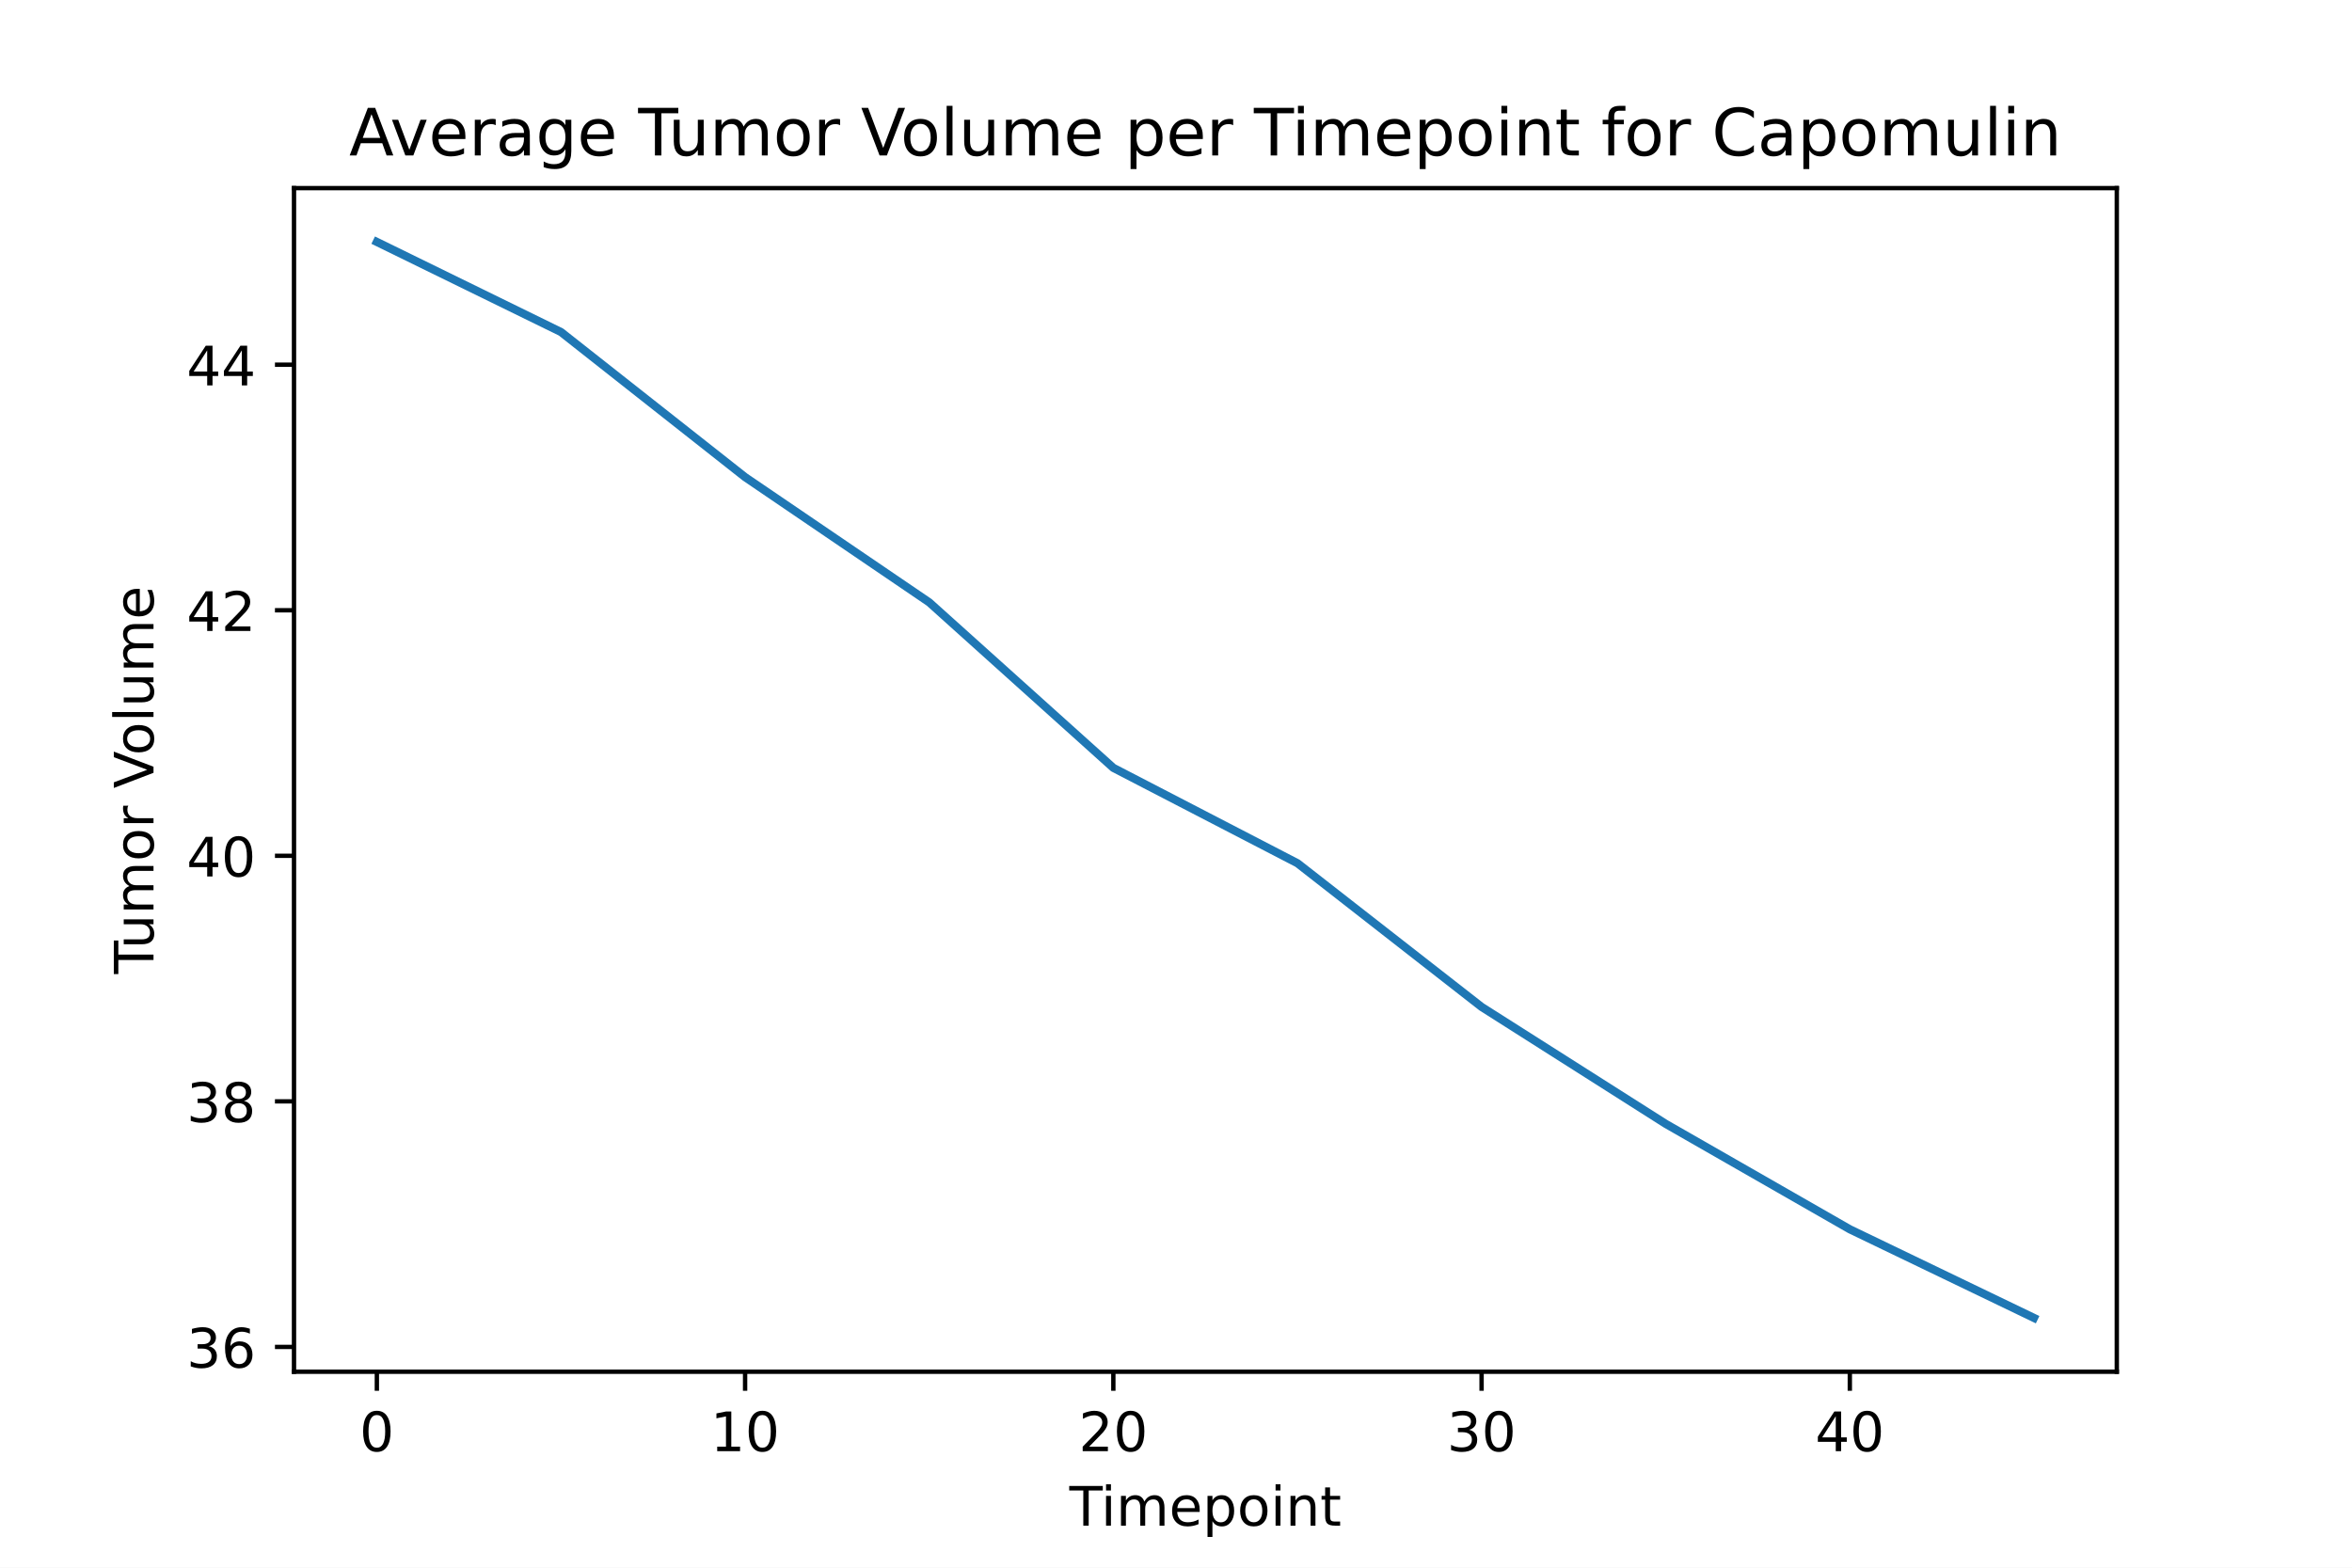
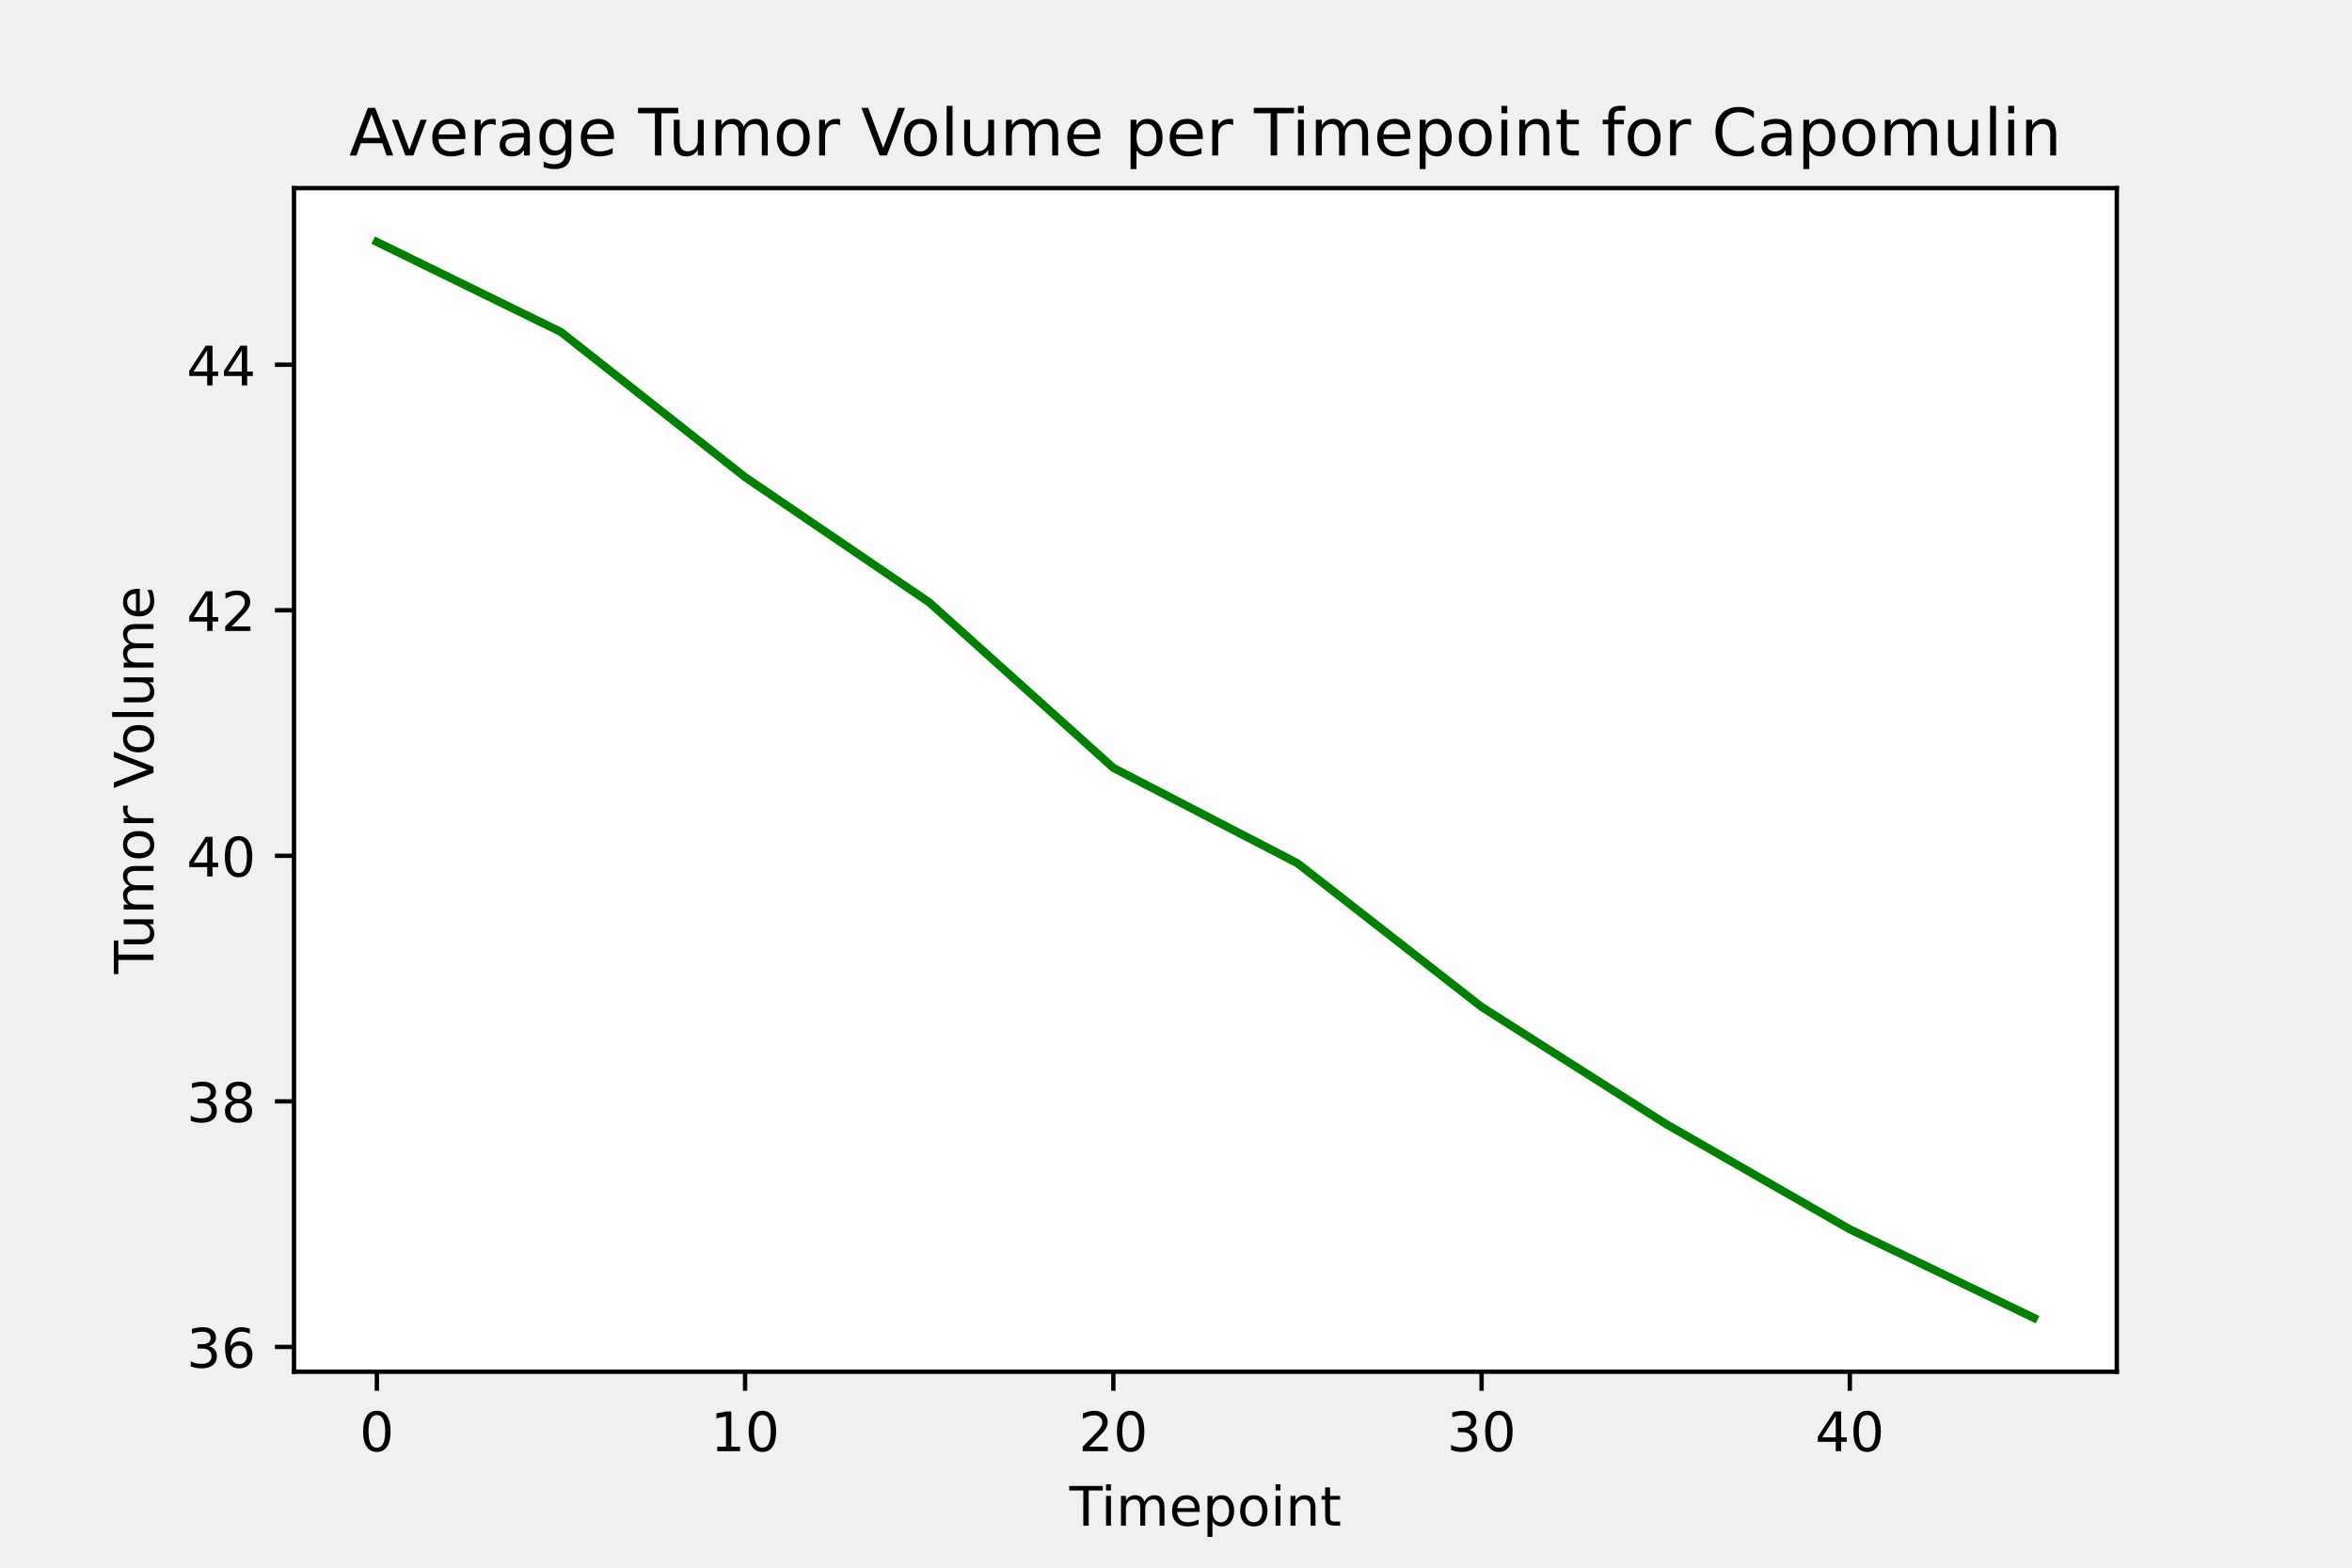
<svg xmlns="http://www.w3.org/2000/svg" xmlns:xlink="http://www.w3.org/1999/xlink" height="288pt" version="1.1" viewBox="0 0 432 288" width="432pt">
  <defs>
-     <style type="text/css">
- *{stroke-linecap:butt;stroke-linejoin:round;}
-   </style>
+     <style type="text/css">*{stroke-linecap:butt;stroke-linejoin:round;}</style>
  </defs>
  <g id="figure_1">
    <g id="patch_1">
-       <path d="M 0 288  L 432 288  L 432 0  L 0 0  z " style="fill:#ffffff;" />
+       <path d="M 0 288  L 432 288  L 432 0  L 0 0  z " style="fill:none;" />
    </g>
    <g id="axes_1">
      <g id="patch_2">
        <path d="M 54 252  L 388.8 252  L 388.8 34.56  L 54 34.56  z " style="fill:#ffffff;" />
      </g>
      <g id="matplotlib.axis_1">
        <g id="xtick_1">
          <g id="line2d_1">
            <defs>
-               <path d="M 0 0  L 0 3.5  " id="me0e5d08189" style="stroke:#000000;stroke-width:0.8;" />
+               <path d="M 0 0  L 0 3.5  " id="m1ab9cda562" style="stroke:#000000;stroke-width:0.8;" />
            </defs>
            <g>
-               <use style="stroke:#000000;stroke-width:0.8;" x="69.218" xlink:href="#me0e5d08189" y="252" />
+               <use style="stroke:#000000;stroke-width:0.8;" x="69.218" xlink:href="#m1ab9cda562" y="252" />
            </g>
          </g>
          <g id="text_1">
-             <defs>
-               <path d="M 31.781 66.406  Q 24.172 66.406 20.328 58.906  Q 16.5 51.422 16.5 36.375  Q 16.5 21.391 20.328 13.891  Q 24.172 6.391 31.781 6.391  Q 39.453 6.391 43.281 13.891  Q 47.125 21.391 47.125 36.375  Q 47.125 51.422 43.281 58.906  Q 39.453 66.406 31.781 66.406  z M 31.781 74.219  Q 44.047 74.219 50.516 64.516  Q 56.984 54.828 56.984 36.375  Q 56.984 17.969 50.516 8.266  Q 44.047 -1.422 31.781 -1.422  Q 19.531 -1.422 13.062 8.266  Q 6.594 17.969 6.594 36.375  Q 6.594 54.828 13.062 64.516  Q 19.531 74.219 31.781 74.219  z " id="DejaVuSans-48" />
-             </defs>
            <g transform="translate(66.03693 266.5984)scale(0.1 -0.1)">
+               <defs>
+                 <path d="M 31.781 66.406  Q 24.172 66.406 20.328 58.906  Q 16.5 51.422 16.5 36.375  Q 16.5 21.391 20.328 13.891  Q 24.172 6.391 31.781 6.391  Q 39.453 6.391 43.281 13.891  Q 47.125 21.391 47.125 36.375  Q 47.125 51.422 43.281 58.906  Q 39.453 66.406 31.781 66.406  z M 31.781 74.219  Q 44.047 74.219 50.516 64.516  Q 56.984 54.828 56.984 36.375  Q 56.984 17.969 50.516 8.266  Q 44.047 -1.422 31.781 -1.422  Q 19.531 -1.422 13.062 8.266  Q 6.594 17.969 6.594 36.375  Q 6.594 54.828 13.062 64.516  Q 19.531 74.219 31.781 74.219  z " id="DejaVuSans-48" />
+               </defs>
              <use xlink:href="#DejaVuSans-48" />
            </g>
          </g>
        </g>
        <g id="xtick_2">
          <g id="line2d_2">
            <g>
-               <use style="stroke:#000000;stroke-width:0.8;" x="136.855" xlink:href="#me0e5d08189" y="252" />
+               <use style="stroke:#000000;stroke-width:0.8;" x="136.855" xlink:href="#m1ab9cda562" y="252" />
            </g>
          </g>
          <g id="text_2">
-             <defs>
-               <path d="M 12.406 8.297  L 28.516 8.297  L 28.516 63.922  L 10.984 60.406  L 10.984 69.391  L 28.422 72.906  L 38.281 72.906  L 38.281 8.297  L 54.391 8.297  L 54.391 0  L 12.406 0  z " id="DejaVuSans-49" />
-             </defs>
            <g transform="translate(130.492 266.5984)scale(0.1 -0.1)">
+               <defs>
+                 <path d="M 12.406 8.297  L 28.516 8.297  L 28.516 63.922  L 10.984 60.406  L 10.984 69.391  L 28.422 72.906  L 38.281 72.906  L 38.281 8.297  L 54.391 8.297  L 54.391 0  L 12.406 0  z " id="DejaVuSans-49" />
+               </defs>
              <use xlink:href="#DejaVuSans-49" />
              <use x="63.623" xlink:href="#DejaVuSans-48" />
            </g>
          </g>
        </g>
        <g id="xtick_3">
          <g id="line2d_3">
            <g>
-               <use style="stroke:#000000;stroke-width:0.8;" x="204.491" xlink:href="#me0e5d08189" y="252" />
+               <use style="stroke:#000000;stroke-width:0.8;" x="204.491" xlink:href="#m1ab9cda562" y="252" />
            </g>
          </g>
          <g id="text_3">
-             <defs>
-               <path d="M 19.188 8.297  L 53.609 8.297  L 53.609 0  L 7.328 0  L 7.328 8.297  Q 12.938 14.109 22.625 23.891  Q 32.328 33.688 34.812 36.531  Q 39.547 41.844 41.422 45.531  Q 43.312 49.219 43.312 52.781  Q 43.312 58.594 39.234 62.25  Q 35.156 65.922 28.609 65.922  Q 23.969 65.922 18.812 64.312  Q 13.672 62.703 7.812 59.422  L 7.812 69.391  Q 13.766 71.781 18.938 73  Q 24.125 74.219 28.422 74.219  Q 39.75 74.219 46.484 68.547  Q 53.219 62.891 53.219 53.422  Q 53.219 48.922 51.531 44.891  Q 49.859 40.875 45.406 35.406  Q 44.188 33.984 37.641 27.219  Q 31.109 20.453 19.188 8.297  z " id="DejaVuSans-50" />
-             </defs>
            <g transform="translate(198.1284 266.5984)scale(0.1 -0.1)">
+               <defs>
+                 <path d="M 19.188 8.297  L 53.609 8.297  L 53.609 0  L 7.328 0  L 7.328 8.297  Q 12.938 14.109 22.625 23.891  Q 32.328 33.688 34.812 36.531  Q 39.547 41.844 41.422 45.531  Q 43.312 49.219 43.312 52.781  Q 43.312 58.594 39.234 62.25  Q 35.156 65.922 28.609 65.922  Q 23.969 65.922 18.812 64.312  Q 13.672 62.703 7.812 59.422  L 7.812 69.391  Q 13.766 71.781 18.938 73  Q 24.125 74.219 28.422 74.219  Q 39.75 74.219 46.484 68.547  Q 53.219 62.891 53.219 53.422  Q 53.219 48.922 51.531 44.891  Q 49.859 40.875 45.406 35.406  Q 44.188 33.984 37.641 27.219  Q 31.109 20.453 19.188 8.297  z " id="DejaVuSans-50" />
+               </defs>
              <use xlink:href="#DejaVuSans-50" />
              <use x="63.623" xlink:href="#DejaVuSans-48" />
            </g>
          </g>
        </g>
        <g id="xtick_4">
          <g id="line2d_4">
            <g>
-               <use style="stroke:#000000;stroke-width:0.8;" x="272.127" xlink:href="#me0e5d08189" y="252" />
+               <use style="stroke:#000000;stroke-width:0.8;" x="272.127" xlink:href="#m1ab9cda562" y="252" />
            </g>
          </g>
          <g id="text_4">
-             <defs>
-               <path d="M 40.578 39.312  Q 47.656 37.797 51.625 33  Q 55.609 28.219 55.609 21.188  Q 55.609 10.406 48.188 4.484  Q 40.766 -1.422 27.094 -1.422  Q 22.516 -1.422 17.656 -0.516  Q 12.797 0.391 7.625 2.203  L 7.625 11.719  Q 11.719 9.328 16.594 8.109  Q 21.484 6.891 26.812 6.891  Q 36.078 6.891 40.938 10.547  Q 45.797 14.203 45.797 21.188  Q 45.797 27.641 41.281 31.266  Q 36.766 34.906 28.719 34.906  L 20.219 34.906  L 20.219 43.016  L 29.109 43.016  Q 36.375 43.016 40.234 45.922  Q 44.094 48.828 44.094 54.297  Q 44.094 59.906 40.109 62.906  Q 36.141 65.922 28.719 65.922  Q 24.656 65.922 20.016 65.031  Q 15.375 64.156 9.812 62.312  L 9.812 71.094  Q 15.438 72.656 20.344 73.438  Q 25.25 74.219 29.594 74.219  Q 40.828 74.219 47.359 69.109  Q 53.906 64.016 53.906 55.328  Q 53.906 49.266 50.438 45.094  Q 46.969 40.922 40.578 39.312  z " id="DejaVuSans-51" />
-             </defs>
            <g transform="translate(265.7648 266.5984)scale(0.1 -0.1)">
+               <defs>
+                 <path d="M 40.578 39.312  Q 47.656 37.797 51.625 33  Q 55.609 28.219 55.609 21.188  Q 55.609 10.406 48.188 4.484  Q 40.766 -1.422 27.094 -1.422  Q 22.516 -1.422 17.656 -0.516  Q 12.797 0.391 7.625 2.203  L 7.625 11.719  Q 11.719 9.328 16.594 8.109  Q 21.484 6.891 26.812 6.891  Q 36.078 6.891 40.938 10.547  Q 45.797 14.203 45.797 21.188  Q 45.797 27.641 41.281 31.266  Q 36.766 34.906 28.719 34.906  L 20.219 34.906  L 20.219 43.016  L 29.109 43.016  Q 36.375 43.016 40.234 45.922  Q 44.094 48.828 44.094 54.297  Q 44.094 59.906 40.109 62.906  Q 36.141 65.922 28.719 65.922  Q 24.656 65.922 20.016 65.031  Q 15.375 64.156 9.812 62.312  L 9.812 71.094  Q 15.438 72.656 20.344 73.438  Q 25.25 74.219 29.594 74.219  Q 40.828 74.219 47.359 69.109  Q 53.906 64.016 53.906 55.328  Q 53.906 49.266 50.438 45.094  Q 46.969 40.922 40.578 39.312  z " id="DejaVuSans-51" />
+               </defs>
              <use xlink:href="#DejaVuSans-51" />
              <use x="63.623" xlink:href="#DejaVuSans-48" />
            </g>
          </g>
        </g>
        <g id="xtick_5">
          <g id="line2d_5">
            <g>
-               <use style="stroke:#000000;stroke-width:0.8;" x="339.764" xlink:href="#me0e5d08189" y="252" />
+               <use style="stroke:#000000;stroke-width:0.8;" x="339.764" xlink:href="#m1ab9cda562" y="252" />
            </g>
          </g>
          <g id="text_5">
+             <g transform="translate(333.4011 266.5984)scale(0.1 -0.1)">
+               <defs>
+                 <path d="M 37.797 64.312  L 12.891 25.391  L 37.797 25.391  z M 35.203 72.906  L 47.609 72.906  L 47.609 25.391  L 58.016 25.391  L 58.016 17.188  L 47.609 17.188  L 47.609 0  L 37.797 0  L 37.797 17.188  L 4.891 17.188  L 4.891 26.703  z " id="DejaVuSans-52" />
+               </defs>
+               <use xlink:href="#DejaVuSans-52" />
+               <use x="63.623" xlink:href="#DejaVuSans-48" />
+             </g>
+           </g>
+         </g>
+         <g id="text_6">
+           <g transform="translate(196.4148 280.2766)scale(0.1 -0.1)">
            <defs>
-               <path d="M 37.797 64.312  L 12.891 25.391  L 37.797 25.391  z M 35.203 72.906  L 47.609 72.906  L 47.609 25.391  L 58.016 25.391  L 58.016 17.188  L 47.609 17.188  L 47.609 0  L 37.797 0  L 37.797 17.188  L 4.891 17.188  L 4.891 26.703  z " id="DejaVuSans-52" />
+               <path d="M -0.297 72.906  L 61.375 72.906  L 61.375 64.594  L 35.5 64.594  L 35.5 0  L 25.594 0  L 25.594 64.594  L -0.297 64.594  z " id="DejaVuSans-84" />
+               <path d="M 9.422 54.688  L 18.406 54.688  L 18.406 0  L 9.422 0  z M 9.422 75.984  L 18.406 75.984  L 18.406 64.594  L 9.422 64.594  z " id="DejaVuSans-105" />
+               <path d="M 52 44.188  Q 55.375 50.25 60.062 53.125  Q 64.75 56 71.094 56  Q 79.641 56 84.281 50.016  Q 88.922 44.047 88.922 33.016  L 88.922 0  L 79.891 0  L 79.891 32.719  Q 79.891 40.578 77.094 44.375  Q 74.312 48.188 68.609 48.188  Q 61.625 48.188 57.562 43.547  Q 53.516 38.922 53.516 30.906  L 53.516 0  L 44.484 0  L 44.484 32.719  Q 44.484 40.625 41.703 44.406  Q 38.922 48.188 33.109 48.188  Q 26.219 48.188 22.156 43.531  Q 18.109 38.875 18.109 30.906  L 18.109 0  L 9.078 0  L 9.078 54.688  L 18.109 54.688  L 18.109 46.188  Q 21.188 51.219 25.484 53.609  Q 29.781 56 35.688 56  Q 41.656 56 45.828 52.969  Q 50 49.953 52 44.188  z " id="DejaVuSans-109" />
+               <path d="M 56.203 29.594  L 56.203 25.203  L 14.891 25.203  Q 15.484 15.922 20.484 11.062  Q 25.484 6.203 34.422 6.203  Q 39.594 6.203 44.453 7.469  Q 49.312 8.734 54.109 11.281  L 54.109 2.781  Q 49.266 0.734 44.188 -0.344  Q 39.109 -1.422 33.891 -1.422  Q 20.797 -1.422 13.156 6.188  Q 5.516 13.812 5.516 26.812  Q 5.516 40.234 12.766 48.109  Q 20.016 56 32.328 56  Q 43.359 56 49.781 48.891  Q 56.203 41.797 56.203 29.594  z M 47.219 32.234  Q 47.125 39.594 43.094 43.984  Q 39.062 48.391 32.422 48.391  Q 24.906 48.391 20.391 44.141  Q 15.875 39.891 15.188 32.172  z " id="DejaVuSans-101" />
+               <path d="M 18.109 8.203  L 18.109 -20.797  L 9.078 -20.797  L 9.078 54.688  L 18.109 54.688  L 18.109 46.391  Q 20.953 51.266 25.266 53.625  Q 29.594 56 35.594 56  Q 45.562 56 51.781 48.094  Q 58.016 40.188 58.016 27.297  Q 58.016 14.406 51.781 6.484  Q 45.562 -1.422 35.594 -1.422  Q 29.594 -1.422 25.266 0.953  Q 20.953 3.328 18.109 8.203  z M 48.688 27.297  Q 48.688 37.203 44.609 42.844  Q 40.531 48.484 33.406 48.484  Q 26.266 48.484 22.188 42.844  Q 18.109 37.203 18.109 27.297  Q 18.109 17.391 22.188 11.75  Q 26.266 6.109 33.406 6.109  Q 40.531 6.109 44.609 11.75  Q 48.688 17.391 48.688 27.297  z " id="DejaVuSans-112" />
+               <path d="M 30.609 48.391  Q 23.391 48.391 19.188 42.75  Q 14.984 37.109 14.984 27.297  Q 14.984 17.484 19.156 11.844  Q 23.344 6.203 30.609 6.203  Q 37.797 6.203 41.984 11.859  Q 46.188 17.531 46.188 27.297  Q 46.188 37.016 41.984 42.703  Q 37.797 48.391 30.609 48.391  z M 30.609 56  Q 42.328 56 49.016 48.375  Q 55.719 40.766 55.719 27.297  Q 55.719 13.875 49.016 6.219  Q 42.328 -1.422 30.609 -1.422  Q 18.844 -1.422 12.172 6.219  Q 5.516 13.875 5.516 27.297  Q 5.516 40.766 12.172 48.375  Q 18.844 56 30.609 56  z " id="DejaVuSans-111" />
+               <path d="M 54.891 33.016  L 54.891 0  L 45.906 0  L 45.906 32.719  Q 45.906 40.484 42.875 44.328  Q 39.844 48.188 33.797 48.188  Q 26.516 48.188 22.312 43.547  Q 18.109 38.922 18.109 30.906  L 18.109 0  L 9.078 0  L 9.078 54.688  L 18.109 54.688  L 18.109 46.188  Q 21.344 51.125 25.703 53.562  Q 30.078 56 35.797 56  Q 45.219 56 50.047 50.172  Q 54.891 44.344 54.891 33.016  z " id="DejaVuSans-110" />
+               <path d="M 18.312 70.219  L 18.312 54.688  L 36.812 54.688  L 36.812 47.703  L 18.312 47.703  L 18.312 18.016  Q 18.312 11.328 20.141 9.422  Q 21.969 7.516 27.594 7.516  L 36.812 7.516  L 36.812 0  L 27.594 0  Q 17.188 0 13.234 3.875  Q 9.281 7.766 9.281 18.016  L 9.281 47.703  L 2.688 47.703  L 2.688 54.688  L 9.281 54.688  L 9.281 70.219  z " id="DejaVuSans-116" />
            </defs>
-             <g transform="translate(333.4011 266.5984)scale(0.1 -0.1)">
-               <use xlink:href="#DejaVuSans-52" />
-               <use x="63.623" xlink:href="#DejaVuSans-48" />
-             </g>
-           </g>
-         </g>
-         <g id="text_6">
-           <defs>
-             <path d="M -0.297 72.906  L 61.375 72.906  L 61.375 64.594  L 35.5 64.594  L 35.5 0  L 25.594 0  L 25.594 64.594  L -0.297 64.594  z " id="DejaVuSans-84" />
-             <path d="M 9.422 54.688  L 18.406 54.688  L 18.406 0  L 9.422 0  z M 9.422 75.984  L 18.406 75.984  L 18.406 64.594  L 9.422 64.594  z " id="DejaVuSans-105" />
-             <path d="M 52 44.188  Q 55.375 50.25 60.062 53.125  Q 64.75 56 71.094 56  Q 79.641 56 84.281 50.016  Q 88.922 44.047 88.922 33.016  L 88.922 0  L 79.891 0  L 79.891 32.719  Q 79.891 40.578 77.094 44.375  Q 74.312 48.188 68.609 48.188  Q 61.625 48.188 57.562 43.547  Q 53.516 38.922 53.516 30.906  L 53.516 0  L 44.484 0  L 44.484 32.719  Q 44.484 40.625 41.703 44.406  Q 38.922 48.188 33.109 48.188  Q 26.219 48.188 22.156 43.531  Q 18.109 38.875 18.109 30.906  L 18.109 0  L 9.078 0  L 9.078 54.688  L 18.109 54.688  L 18.109 46.188  Q 21.188 51.219 25.484 53.609  Q 29.781 56 35.688 56  Q 41.656 56 45.828 52.969  Q 50 49.953 52 44.188  z " id="DejaVuSans-109" />
-             <path d="M 56.203 29.594  L 56.203 25.203  L 14.891 25.203  Q 15.484 15.922 20.484 11.062  Q 25.484 6.203 34.422 6.203  Q 39.594 6.203 44.453 7.469  Q 49.312 8.734 54.109 11.281  L 54.109 2.781  Q 49.266 0.734 44.188 -0.344  Q 39.109 -1.422 33.891 -1.422  Q 20.797 -1.422 13.156 6.188  Q 5.516 13.812 5.516 26.812  Q 5.516 40.234 12.766 48.109  Q 20.016 56 32.328 56  Q 43.359 56 49.781 48.891  Q 56.203 41.797 56.203 29.594  z M 47.219 32.234  Q 47.125 39.594 43.094 43.984  Q 39.062 48.391 32.422 48.391  Q 24.906 48.391 20.391 44.141  Q 15.875 39.891 15.188 32.172  z " id="DejaVuSans-101" />
-             <path d="M 18.109 8.203  L 18.109 -20.797  L 9.078 -20.797  L 9.078 54.688  L 18.109 54.688  L 18.109 46.391  Q 20.953 51.266 25.266 53.625  Q 29.594 56 35.594 56  Q 45.562 56 51.781 48.094  Q 58.016 40.188 58.016 27.297  Q 58.016 14.406 51.781 6.484  Q 45.562 -1.422 35.594 -1.422  Q 29.594 -1.422 25.266 0.953  Q 20.953 3.328 18.109 8.203  z M 48.688 27.297  Q 48.688 37.203 44.609 42.844  Q 40.531 48.484 33.406 48.484  Q 26.266 48.484 22.188 42.844  Q 18.109 37.203 18.109 27.297  Q 18.109 17.391 22.188 11.75  Q 26.266 6.109 33.406 6.109  Q 40.531 6.109 44.609 11.75  Q 48.688 17.391 48.688 27.297  z " id="DejaVuSans-112" />
-             <path d="M 30.609 48.391  Q 23.391 48.391 19.188 42.75  Q 14.984 37.109 14.984 27.297  Q 14.984 17.484 19.156 11.844  Q 23.344 6.203 30.609 6.203  Q 37.797 6.203 41.984 11.859  Q 46.188 17.531 46.188 27.297  Q 46.188 37.016 41.984 42.703  Q 37.797 48.391 30.609 48.391  z M 30.609 56  Q 42.328 56 49.016 48.375  Q 55.719 40.766 55.719 27.297  Q 55.719 13.875 49.016 6.219  Q 42.328 -1.422 30.609 -1.422  Q 18.844 -1.422 12.172 6.219  Q 5.516 13.875 5.516 27.297  Q 5.516 40.766 12.172 48.375  Q 18.844 56 30.609 56  z " id="DejaVuSans-111" />
-             <path d="M 54.891 33.016  L 54.891 0  L 45.906 0  L 45.906 32.719  Q 45.906 40.484 42.875 44.328  Q 39.844 48.188 33.797 48.188  Q 26.516 48.188 22.312 43.547  Q 18.109 38.922 18.109 30.906  L 18.109 0  L 9.078 0  L 9.078 54.688  L 18.109 54.688  L 18.109 46.188  Q 21.344 51.125 25.703 53.562  Q 30.078 56 35.797 56  Q 45.219 56 50.047 50.172  Q 54.891 44.344 54.891 33.016  z " id="DejaVuSans-110" />
-             <path d="M 18.312 70.219  L 18.312 54.688  L 36.812 54.688  L 36.812 47.703  L 18.312 47.703  L 18.312 18.016  Q 18.312 11.328 20.141 9.422  Q 21.969 7.516 27.594 7.516  L 36.812 7.516  L 36.812 0  L 27.594 0  Q 17.188 0 13.234 3.875  Q 9.281 7.766 9.281 18.016  L 9.281 47.703  L 2.688 47.703  L 2.688 54.688  L 9.281 54.688  L 9.281 70.219  z " id="DejaVuSans-116" />
-           </defs>
-           <g transform="translate(196.4148 280.2766)scale(0.1 -0.1)">
            <use xlink:href="#DejaVuSans-84" />
            <use x="57.959" xlink:href="#DejaVuSans-105" />
            <use x="85.742" xlink:href="#DejaVuSans-109" />
            <use x="183.154" xlink:href="#DejaVuSans-101" />
            <use x="244.678" xlink:href="#DejaVuSans-112" />
            <use x="308.154" xlink:href="#DejaVuSans-111" />
            <use x="369.336" xlink:href="#DejaVuSans-105" />
            <use x="397.119" xlink:href="#DejaVuSans-110" />
            <use x="460.498" xlink:href="#DejaVuSans-116" />
          </g>
        </g>
      </g>
      <g id="matplotlib.axis_2">
        <g id="ytick_1">
          <g id="line2d_6">
            <defs>
-               <path d="M 0 0  L -3.5 0  " id="m2dd6663eac" style="stroke:#000000;stroke-width:0.8;" />
+               <path d="M 0 0  L -3.5 0  " id="m0616cf3d9a" style="stroke:#000000;stroke-width:0.8;" />
            </defs>
            <g>
-               <use style="stroke:#000000;stroke-width:0.8;" x="54" xlink:href="#m2dd6663eac" y="247.442" />
+               <use style="stroke:#000000;stroke-width:0.8;" x="54" xlink:href="#m0616cf3d9a" y="247.442" />
            </g>
          </g>
          <g id="text_7">
-             <defs>
-               <path d="M 33.016 40.375  Q 26.375 40.375 22.484 35.828  Q 18.609 31.297 18.609 23.391  Q 18.609 15.531 22.484 10.953  Q 26.375 6.391 33.016 6.391  Q 39.656 6.391 43.531 10.953  Q 47.406 15.531 47.406 23.391  Q 47.406 31.297 43.531 35.828  Q 39.656 40.375 33.016 40.375  z M 52.594 71.297  L 52.594 62.312  Q 48.875 64.062 45.094 64.984  Q 41.312 65.922 37.594 65.922  Q 27.828 65.922 22.672 59.328  Q 17.531 52.734 16.797 39.406  Q 19.672 43.656 24.016 45.922  Q 28.375 48.188 33.594 48.188  Q 44.578 48.188 50.953 41.516  Q 57.328 34.859 57.328 23.391  Q 57.328 12.156 50.688 5.359  Q 44.047 -1.422 33.016 -1.422  Q 20.359 -1.422 13.672 8.266  Q 6.984 17.969 6.984 36.375  Q 6.984 53.656 15.188 63.938  Q 23.391 74.219 37.203 74.219  Q 40.922 74.219 44.703 73.484  Q 48.484 72.75 52.594 71.297  z " id="DejaVuSans-54" />
-             </defs>
            <g transform="translate(34.275 251.2412)scale(0.1 -0.1)">
+               <defs>
+                 <path d="M 33.016 40.375  Q 26.375 40.375 22.484 35.828  Q 18.609 31.297 18.609 23.391  Q 18.609 15.531 22.484 10.953  Q 26.375 6.391 33.016 6.391  Q 39.656 6.391 43.531 10.953  Q 47.406 15.531 47.406 23.391  Q 47.406 31.297 43.531 35.828  Q 39.656 40.375 33.016 40.375  z M 52.594 71.297  L 52.594 62.312  Q 48.875 64.062 45.094 64.984  Q 41.312 65.922 37.594 65.922  Q 27.828 65.922 22.672 59.328  Q 17.531 52.734 16.797 39.406  Q 19.672 43.656 24.016 45.922  Q 28.375 48.188 33.594 48.188  Q 44.578 48.188 50.953 41.516  Q 57.328 34.859 57.328 23.391  Q 57.328 12.156 50.688 5.359  Q 44.047 -1.422 33.016 -1.422  Q 20.359 -1.422 13.672 8.266  Q 6.984 17.969 6.984 36.375  Q 6.984 53.656 15.188 63.938  Q 23.391 74.219 37.203 74.219  Q 40.922 74.219 44.703 73.484  Q 48.484 72.75 52.594 71.297  z " id="DejaVuSans-54" />
+               </defs>
              <use xlink:href="#DejaVuSans-51" />
              <use x="63.623" xlink:href="#DejaVuSans-54" />
            </g>
          </g>
        </g>
        <g id="ytick_2">
          <g id="line2d_7">
            <g>
-               <use style="stroke:#000000;stroke-width:0.8;" x="54" xlink:href="#m2dd6663eac" y="202.331" />
+               <use style="stroke:#000000;stroke-width:0.8;" x="54" xlink:href="#m0616cf3d9a" y="202.331" />
            </g>
          </g>
          <g id="text_8">
-             <defs>
-               <path d="M 31.781 34.625  Q 24.75 34.625 20.719 30.859  Q 16.703 27.094 16.703 20.516  Q 16.703 13.922 20.719 10.156  Q 24.75 6.391 31.781 6.391  Q 38.812 6.391 42.859 10.172  Q 46.922 13.969 46.922 20.516  Q 46.922 27.094 42.891 30.859  Q 38.875 34.625 31.781 34.625  z M 21.922 38.812  Q 15.578 40.375 12.031 44.719  Q 8.5 49.078 8.5 55.328  Q 8.5 64.062 14.719 69.141  Q 20.953 74.219 31.781 74.219  Q 42.672 74.219 48.875 69.141  Q 55.078 64.062 55.078 55.328  Q 55.078 49.078 51.531 44.719  Q 48 40.375 41.703 38.812  Q 48.828 37.156 52.797 32.312  Q 56.781 27.484 56.781 20.516  Q 56.781 9.906 50.312 4.234  Q 43.844 -1.422 31.781 -1.422  Q 19.734 -1.422 13.25 4.234  Q 6.781 9.906 6.781 20.516  Q 6.781 27.484 10.781 32.312  Q 14.797 37.156 21.922 38.812  z M 18.312 54.391  Q 18.312 48.734 21.844 45.562  Q 25.391 42.391 31.781 42.391  Q 38.141 42.391 41.719 45.562  Q 45.312 48.734 45.312 54.391  Q 45.312 60.062 41.719 63.234  Q 38.141 66.406 31.781 66.406  Q 25.391 66.406 21.844 63.234  Q 18.312 60.062 18.312 54.391  z " id="DejaVuSans-56" />
-             </defs>
            <g transform="translate(34.275 206.1305)scale(0.1 -0.1)">
+               <defs>
+                 <path d="M 31.781 34.625  Q 24.75 34.625 20.719 30.859  Q 16.703 27.094 16.703 20.516  Q 16.703 13.922 20.719 10.156  Q 24.75 6.391 31.781 6.391  Q 38.812 6.391 42.859 10.172  Q 46.922 13.969 46.922 20.516  Q 46.922 27.094 42.891 30.859  Q 38.875 34.625 31.781 34.625  z M 21.922 38.812  Q 15.578 40.375 12.031 44.719  Q 8.5 49.078 8.5 55.328  Q 8.5 64.062 14.719 69.141  Q 20.953 74.219 31.781 74.219  Q 42.672 74.219 48.875 69.141  Q 55.078 64.062 55.078 55.328  Q 55.078 49.078 51.531 44.719  Q 48 40.375 41.703 38.812  Q 48.828 37.156 52.797 32.312  Q 56.781 27.484 56.781 20.516  Q 56.781 9.906 50.312 4.234  Q 43.844 -1.422 31.781 -1.422  Q 19.734 -1.422 13.25 4.234  Q 6.781 9.906 6.781 20.516  Q 6.781 27.484 10.781 32.312  Q 14.797 37.156 21.922 38.812  z M 18.312 54.391  Q 18.312 48.734 21.844 45.562  Q 25.391 42.391 31.781 42.391  Q 38.141 42.391 41.719 45.562  Q 45.312 48.734 45.312 54.391  Q 45.312 60.062 41.719 63.234  Q 38.141 66.406 31.781 66.406  Q 25.391 66.406 21.844 63.234  Q 18.312 60.062 18.312 54.391  z " id="DejaVuSans-56" />
+               </defs>
              <use xlink:href="#DejaVuSans-51" />
              <use x="63.623" xlink:href="#DejaVuSans-56" />
            </g>
          </g>
        </g>
        <g id="ytick_3">
          <g id="line2d_8">
            <g>
-               <use style="stroke:#000000;stroke-width:0.8;" x="54" xlink:href="#m2dd6663eac" y="157.221" />
+               <use style="stroke:#000000;stroke-width:0.8;" x="54" xlink:href="#m0616cf3d9a" y="157.221" />
            </g>
          </g>
          <g id="text_9">
            <g transform="translate(34.275 161.0197)scale(0.1 -0.1)">
              <use xlink:href="#DejaVuSans-52" />
              <use x="63.623" xlink:href="#DejaVuSans-48" />
            </g>
          </g>
        </g>
        <g id="ytick_4">
          <g id="line2d_9">
            <g>
-               <use style="stroke:#000000;stroke-width:0.8;" x="54" xlink:href="#m2dd6663eac" y="112.11" />
+               <use style="stroke:#000000;stroke-width:0.8;" x="54" xlink:href="#m0616cf3d9a" y="112.11" />
            </g>
          </g>
          <g id="text_10">
            <g transform="translate(34.275 115.909)scale(0.1 -0.1)">
              <use xlink:href="#DejaVuSans-52" />
              <use x="63.623" xlink:href="#DejaVuSans-50" />
            </g>
          </g>
        </g>
        <g id="ytick_5">
          <g id="line2d_10">
            <g>
-               <use style="stroke:#000000;stroke-width:0.8;" x="54" xlink:href="#m2dd6663eac" y="66.999" />
+               <use style="stroke:#000000;stroke-width:0.8;" x="54" xlink:href="#m0616cf3d9a" y="66.999" />
            </g>
          </g>
          <g id="text_11">
            <g transform="translate(34.275 70.79823)scale(0.1 -0.1)">
              <use xlink:href="#DejaVuSans-52" />
              <use x="63.623" xlink:href="#DejaVuSans-52" />
            </g>
          </g>
        </g>
        <g id="text_12">
-           <defs>
-             <path d="M 8.5 21.578  L 8.5 54.688  L 17.484 54.688  L 17.484 21.922  Q 17.484 14.156 20.5 10.266  Q 23.531 6.391 29.594 6.391  Q 36.859 6.391 41.078 11.031  Q 45.312 15.672 45.312 23.688  L 45.312 54.688  L 54.297 54.688  L 54.297 0  L 45.312 0  L 45.312 8.406  Q 42.047 3.422 37.719 1  Q 33.406 -1.422 27.688 -1.422  Q 18.266 -1.422 13.375 4.438  Q 8.5 10.297 8.5 21.578  z M 31.109 56  z " id="DejaVuSans-117" />
-             <path d="M 41.109 46.297  Q 39.594 47.172 37.812 47.578  Q 36.031 48 33.891 48  Q 26.266 48 22.188 43.047  Q 18.109 38.094 18.109 28.812  L 18.109 0  L 9.078 0  L 9.078 54.688  L 18.109 54.688  L 18.109 46.188  Q 20.953 51.172 25.484 53.578  Q 30.031 56 36.531 56  Q 37.453 56 38.578 55.875  Q 39.703 55.766 41.062 55.516  z " id="DejaVuSans-114" />
-             <path id="DejaVuSans-32" />
-             <path d="M 28.609 0  L 0.781 72.906  L 11.078 72.906  L 34.188 11.531  L 57.328 72.906  L 67.578 72.906  L 39.797 0  z " id="DejaVuSans-86" />
-             <path d="M 9.422 75.984  L 18.406 75.984  L 18.406 0  L 9.422 0  z " id="DejaVuSans-108" />
-           </defs>
          <g transform="translate(28.19531 178.9175)rotate(-90)scale(0.1 -0.1)">
+             <defs>
+               <path d="M 8.5 21.578  L 8.5 54.688  L 17.484 54.688  L 17.484 21.922  Q 17.484 14.156 20.5 10.266  Q 23.531 6.391 29.594 6.391  Q 36.859 6.391 41.078 11.031  Q 45.312 15.672 45.312 23.688  L 45.312 54.688  L 54.297 54.688  L 54.297 0  L 45.312 0  L 45.312 8.406  Q 42.047 3.422 37.719 1  Q 33.406 -1.422 27.688 -1.422  Q 18.266 -1.422 13.375 4.438  Q 8.5 10.297 8.5 21.578  z M 31.109 56  z " id="DejaVuSans-117" />
+               <path d="M 41.109 46.297  Q 39.594 47.172 37.812 47.578  Q 36.031 48 33.891 48  Q 26.266 48 22.188 43.047  Q 18.109 38.094 18.109 28.812  L 18.109 0  L 9.078 0  L 9.078 54.688  L 18.109 54.688  L 18.109 46.188  Q 20.953 51.172 25.484 53.578  Q 30.031 56 36.531 56  Q 37.453 56 38.578 55.875  Q 39.703 55.766 41.062 55.516  z " id="DejaVuSans-114" />
+               <path id="DejaVuSans-32" />
+               <path d="M 28.609 0  L 0.781 72.906  L 11.078 72.906  L 34.188 11.531  L 57.328 72.906  L 67.578 72.906  L 39.797 0  z " id="DejaVuSans-86" />
+               <path d="M 9.422 75.984  L 18.406 75.984  L 18.406 0  L 9.422 0  z " id="DejaVuSans-108" />
+             </defs>
            <use xlink:href="#DejaVuSans-84" />
            <use x="45.959" xlink:href="#DejaVuSans-117" />
            <use x="109.338" xlink:href="#DejaVuSans-109" />
            <use x="206.75" xlink:href="#DejaVuSans-111" />
            <use x="267.932" xlink:href="#DejaVuSans-114" />
            <use x="309.045" xlink:href="#DejaVuSans-32" />
            <use x="340.832" xlink:href="#DejaVuSans-86" />
            <use x="401.49" xlink:href="#DejaVuSans-111" />
            <use x="462.672" xlink:href="#DejaVuSans-108" />
            <use x="490.455" xlink:href="#DejaVuSans-117" />
            <use x="553.834" xlink:href="#DejaVuSans-109" />
            <use x="651.246" xlink:href="#DejaVuSans-101" />
          </g>
        </g>
      </g>
      <g id="line2d_11">
-         <path clip-path="url(#p32c350574e)" d="M 69.218 44.444  L 103.036 60.997  L 136.855 87.653  L 170.673 110.659  L 204.491 141.064  L 238.309 158.584  L 272.127 184.979  L 305.945 206.463  L 339.764 225.834  L 373.582 242.116  " style="fill:none;stroke:#1f77b4;stroke-linecap:square;stroke-width:1.5;" />
+         <path clip-path="url(#pc2a6d3f261)" d="M 69.218 44.444  L 103.036 60.997  L 136.855 87.653  L 170.673 110.659  L 204.491 141.064  L 238.309 158.584  L 272.127 184.979  L 305.945 206.463  L 339.764 225.834  L 373.582 242.116  " style="fill:none;stroke:#008000;stroke-linecap:square;stroke-width:1.5;" />
      </g>
      <g id="patch_3">
        <path d="M 54 252  L 54 34.56  " style="fill:none;stroke:#000000;stroke-linecap:square;stroke-linejoin:miter;stroke-width:0.8;" />
      </g>
      <g id="patch_4">
        <path d="M 388.8 252  L 388.8 34.56  " style="fill:none;stroke:#000000;stroke-linecap:square;stroke-linejoin:miter;stroke-width:0.8;" />
      </g>
      <g id="patch_5">
        <path d="M 54 252  L 388.8 252  " style="fill:none;stroke:#000000;stroke-linecap:square;stroke-linejoin:miter;stroke-width:0.8;" />
      </g>
      <g id="patch_6">
        <path d="M 54 34.56  L 388.8 34.56  " style="fill:none;stroke:#000000;stroke-linecap:square;stroke-linejoin:miter;stroke-width:0.8;" />
      </g>
      <g id="text_13">
-         <defs>
-           <path d="M 34.188 63.188  L 20.797 26.906  L 47.609 26.906  z M 28.609 72.906  L 39.797 72.906  L 67.578 0  L 57.328 0  L 50.688 18.703  L 17.828 18.703  L 11.188 0  L 0.781 0  z " id="DejaVuSans-65" />
-           <path d="M 2.984 54.688  L 12.5 54.688  L 29.594 8.797  L 46.688 54.688  L 56.203 54.688  L 35.688 0  L 23.484 0  z " id="DejaVuSans-118" />
-           <path d="M 34.281 27.484  Q 23.391 27.484 19.188 25  Q 14.984 22.516 14.984 16.5  Q 14.984 11.719 18.141 8.906  Q 21.297 6.109 26.703 6.109  Q 34.188 6.109 38.703 11.406  Q 43.219 16.703 43.219 25.484  L 43.219 27.484  z M 52.203 31.203  L 52.203 0  L 43.219 0  L 43.219 8.297  Q 40.141 3.328 35.547 0.953  Q 30.953 -1.422 24.312 -1.422  Q 15.922 -1.422 10.953 3.297  Q 6 8.016 6 15.922  Q 6 25.141 12.172 29.828  Q 18.359 34.516 30.609 34.516  L 43.219 34.516  L 43.219 35.406  Q 43.219 41.609 39.141 45  Q 35.062 48.391 27.688 48.391  Q 23 48.391 18.547 47.266  Q 14.109 46.141 10.016 43.891  L 10.016 52.203  Q 14.938 54.109 19.578 55.047  Q 24.219 56 28.609 56  Q 40.484 56 46.344 49.844  Q 52.203 43.703 52.203 31.203  z " id="DejaVuSans-97" />
-           <path d="M 45.406 27.984  Q 45.406 37.75 41.375 43.109  Q 37.359 48.484 30.078 48.484  Q 22.859 48.484 18.828 43.109  Q 14.797 37.75 14.797 27.984  Q 14.797 18.266 18.828 12.891  Q 22.859 7.516 30.078 7.516  Q 37.359 7.516 41.375 12.891  Q 45.406 18.266 45.406 27.984  z M 54.391 6.781  Q 54.391 -7.172 48.188 -13.984  Q 42 -20.797 29.203 -20.797  Q 24.469 -20.797 20.266 -20.094  Q 16.062 -19.391 12.109 -17.922  L 12.109 -9.188  Q 16.062 -11.328 19.922 -12.344  Q 23.781 -13.375 27.781 -13.375  Q 36.625 -13.375 41.016 -8.766  Q 45.406 -4.156 45.406 5.172  L 45.406 9.625  Q 42.625 4.781 38.281 2.391  Q 33.938 0 27.875 0  Q 17.828 0 11.672 7.656  Q 5.516 15.328 5.516 27.984  Q 5.516 40.672 11.672 48.328  Q 17.828 56 27.875 56  Q 33.938 56 38.281 53.609  Q 42.625 51.219 45.406 46.391  L 45.406 54.688  L 54.391 54.688  z " id="DejaVuSans-103" />
-           <path d="M 37.109 75.984  L 37.109 68.5  L 28.516 68.5  Q 23.688 68.5 21.797 66.547  Q 19.922 64.594 19.922 59.516  L 19.922 54.688  L 34.719 54.688  L 34.719 47.703  L 19.922 47.703  L 19.922 0  L 10.891 0  L 10.891 47.703  L 2.297 47.703  L 2.297 54.688  L 10.891 54.688  L 10.891 58.5  Q 10.891 67.625 15.141 71.797  Q 19.391 75.984 28.609 75.984  z " id="DejaVuSans-102" />
-           <path d="M 64.406 67.281  L 64.406 56.891  Q 59.422 61.531 53.781 63.812  Q 48.141 66.109 41.797 66.109  Q 29.297 66.109 22.656 58.469  Q 16.016 50.828 16.016 36.375  Q 16.016 21.969 22.656 14.328  Q 29.297 6.688 41.797 6.688  Q 48.141 6.688 53.781 8.984  Q 59.422 11.281 64.406 15.922  L 64.406 5.609  Q 59.234 2.094 53.438 0.328  Q 47.656 -1.422 41.219 -1.422  Q 24.656 -1.422 15.125 8.703  Q 5.609 18.844 5.609 36.375  Q 5.609 53.953 15.125 64.078  Q 24.656 74.219 41.219 74.219  Q 47.75 74.219 53.531 72.484  Q 59.328 70.75 64.406 67.281  z " id="DejaVuSans-67" />
-         </defs>
        <g transform="translate(64.13156 28.56)scale(0.12 -0.12)">
+           <defs>
+             <path d="M 34.188 63.188  L 20.797 26.906  L 47.609 26.906  z M 28.609 72.906  L 39.797 72.906  L 67.578 0  L 57.328 0  L 50.688 18.703  L 17.828 18.703  L 11.188 0  L 0.781 0  z " id="DejaVuSans-65" />
+             <path d="M 2.984 54.688  L 12.5 54.688  L 29.594 8.797  L 46.688 54.688  L 56.203 54.688  L 35.688 0  L 23.484 0  z " id="DejaVuSans-118" />
+             <path d="M 34.281 27.484  Q 23.391 27.484 19.188 25  Q 14.984 22.516 14.984 16.5  Q 14.984 11.719 18.141 8.906  Q 21.297 6.109 26.703 6.109  Q 34.188 6.109 38.703 11.406  Q 43.219 16.703 43.219 25.484  L 43.219 27.484  z M 52.203 31.203  L 52.203 0  L 43.219 0  L 43.219 8.297  Q 40.141 3.328 35.547 0.953  Q 30.953 -1.422 24.312 -1.422  Q 15.922 -1.422 10.953 3.297  Q 6 8.016 6 15.922  Q 6 25.141 12.172 29.828  Q 18.359 34.516 30.609 34.516  L 43.219 34.516  L 43.219 35.406  Q 43.219 41.609 39.141 45  Q 35.062 48.391 27.688 48.391  Q 23 48.391 18.547 47.266  Q 14.109 46.141 10.016 43.891  L 10.016 52.203  Q 14.938 54.109 19.578 55.047  Q 24.219 56 28.609 56  Q 40.484 56 46.344 49.844  Q 52.203 43.703 52.203 31.203  z " id="DejaVuSans-97" />
+             <path d="M 45.406 27.984  Q 45.406 37.75 41.375 43.109  Q 37.359 48.484 30.078 48.484  Q 22.859 48.484 18.828 43.109  Q 14.797 37.75 14.797 27.984  Q 14.797 18.266 18.828 12.891  Q 22.859 7.516 30.078 7.516  Q 37.359 7.516 41.375 12.891  Q 45.406 18.266 45.406 27.984  z M 54.391 6.781  Q 54.391 -7.172 48.188 -13.984  Q 42 -20.797 29.203 -20.797  Q 24.469 -20.797 20.266 -20.094  Q 16.062 -19.391 12.109 -17.922  L 12.109 -9.188  Q 16.062 -11.328 19.922 -12.344  Q 23.781 -13.375 27.781 -13.375  Q 36.625 -13.375 41.016 -8.766  Q 45.406 -4.156 45.406 5.172  L 45.406 9.625  Q 42.625 4.781 38.281 2.391  Q 33.938 0 27.875 0  Q 17.828 0 11.672 7.656  Q 5.516 15.328 5.516 27.984  Q 5.516 40.672 11.672 48.328  Q 17.828 56 27.875 56  Q 33.938 56 38.281 53.609  Q 42.625 51.219 45.406 46.391  L 45.406 54.688  L 54.391 54.688  z " id="DejaVuSans-103" />
+             <path d="M 37.109 75.984  L 37.109 68.5  L 28.516 68.5  Q 23.688 68.5 21.797 66.547  Q 19.922 64.594 19.922 59.516  L 19.922 54.688  L 34.719 54.688  L 34.719 47.703  L 19.922 47.703  L 19.922 0  L 10.891 0  L 10.891 47.703  L 2.297 47.703  L 2.297 54.688  L 10.891 54.688  L 10.891 58.5  Q 10.891 67.625 15.141 71.797  Q 19.391 75.984 28.609 75.984  z " id="DejaVuSans-102" />
+             <path d="M 64.406 67.281  L 64.406 56.891  Q 59.422 61.531 53.781 63.812  Q 48.141 66.109 41.797 66.109  Q 29.297 66.109 22.656 58.469  Q 16.016 50.828 16.016 36.375  Q 16.016 21.969 22.656 14.328  Q 29.297 6.688 41.797 6.688  Q 48.141 6.688 53.781 8.984  Q 59.422 11.281 64.406 15.922  L 64.406 5.609  Q 59.234 2.094 53.438 0.328  Q 47.656 -1.422 41.219 -1.422  Q 24.656 -1.422 15.125 8.703  Q 5.609 18.844 5.609 36.375  Q 5.609 53.953 15.125 64.078  Q 24.656 74.219 41.219 74.219  Q 47.75 74.219 53.531 72.484  Q 59.328 70.75 64.406 67.281  z " id="DejaVuSans-67" />
+           </defs>
          <use xlink:href="#DejaVuSans-65" />
          <use x="62.533" xlink:href="#DejaVuSans-118" />
          <use x="121.713" xlink:href="#DejaVuSans-101" />
          <use x="183.236" xlink:href="#DejaVuSans-114" />
          <use x="224.35" xlink:href="#DejaVuSans-97" />
          <use x="285.629" xlink:href="#DejaVuSans-103" />
          <use x="349.105" xlink:href="#DejaVuSans-101" />
          <use x="410.629" xlink:href="#DejaVuSans-32" />
          <use x="442.416" xlink:href="#DejaVuSans-84" />
          <use x="488.375" xlink:href="#DejaVuSans-117" />
          <use x="551.754" xlink:href="#DejaVuSans-109" />
          <use x="649.166" xlink:href="#DejaVuSans-111" />
          <use x="710.348" xlink:href="#DejaVuSans-114" />
          <use x="751.461" xlink:href="#DejaVuSans-32" />
          <use x="783.248" xlink:href="#DejaVuSans-86" />
          <use x="843.906" xlink:href="#DejaVuSans-111" />
          <use x="905.088" xlink:href="#DejaVuSans-108" />
          <use x="932.871" xlink:href="#DejaVuSans-117" />
          <use x="996.25" xlink:href="#DejaVuSans-109" />
          <use x="1093.662" xlink:href="#DejaVuSans-101" />
          <use x="1155.186" xlink:href="#DejaVuSans-32" />
          <use x="1186.973" xlink:href="#DejaVuSans-112" />
          <use x="1250.449" xlink:href="#DejaVuSans-101" />
          <use x="1311.973" xlink:href="#DejaVuSans-114" />
          <use x="1353.086" xlink:href="#DejaVuSans-32" />
          <use x="1384.873" xlink:href="#DejaVuSans-84" />
          <use x="1442.832" xlink:href="#DejaVuSans-105" />
          <use x="1470.615" xlink:href="#DejaVuSans-109" />
          <use x="1568.027" xlink:href="#DejaVuSans-101" />
          <use x="1629.551" xlink:href="#DejaVuSans-112" />
          <use x="1693.027" xlink:href="#DejaVuSans-111" />
          <use x="1754.209" xlink:href="#DejaVuSans-105" />
          <use x="1781.992" xlink:href="#DejaVuSans-110" />
          <use x="1845.371" xlink:href="#DejaVuSans-116" />
          <use x="1884.58" xlink:href="#DejaVuSans-32" />
          <use x="1916.367" xlink:href="#DejaVuSans-102" />
          <use x="1951.572" xlink:href="#DejaVuSans-111" />
          <use x="2012.754" xlink:href="#DejaVuSans-114" />
          <use x="2053.867" xlink:href="#DejaVuSans-32" />
          <use x="2085.654" xlink:href="#DejaVuSans-67" />
          <use x="2155.479" xlink:href="#DejaVuSans-97" />
          <use x="2216.758" xlink:href="#DejaVuSans-112" />
          <use x="2280.234" xlink:href="#DejaVuSans-111" />
          <use x="2341.416" xlink:href="#DejaVuSans-109" />
          <use x="2438.828" xlink:href="#DejaVuSans-117" />
          <use x="2502.207" xlink:href="#DejaVuSans-108" />
          <use x="2529.99" xlink:href="#DejaVuSans-105" />
          <use x="2557.773" xlink:href="#DejaVuSans-110" />
        </g>
      </g>
    </g>
  </g>
  <defs>
-     <clipPath id="p32c350574e">
+     <clipPath id="pc2a6d3f261">
      <rect height="217.44" width="334.8" x="54" y="34.56" />
    </clipPath>
  </defs>
</svg>
